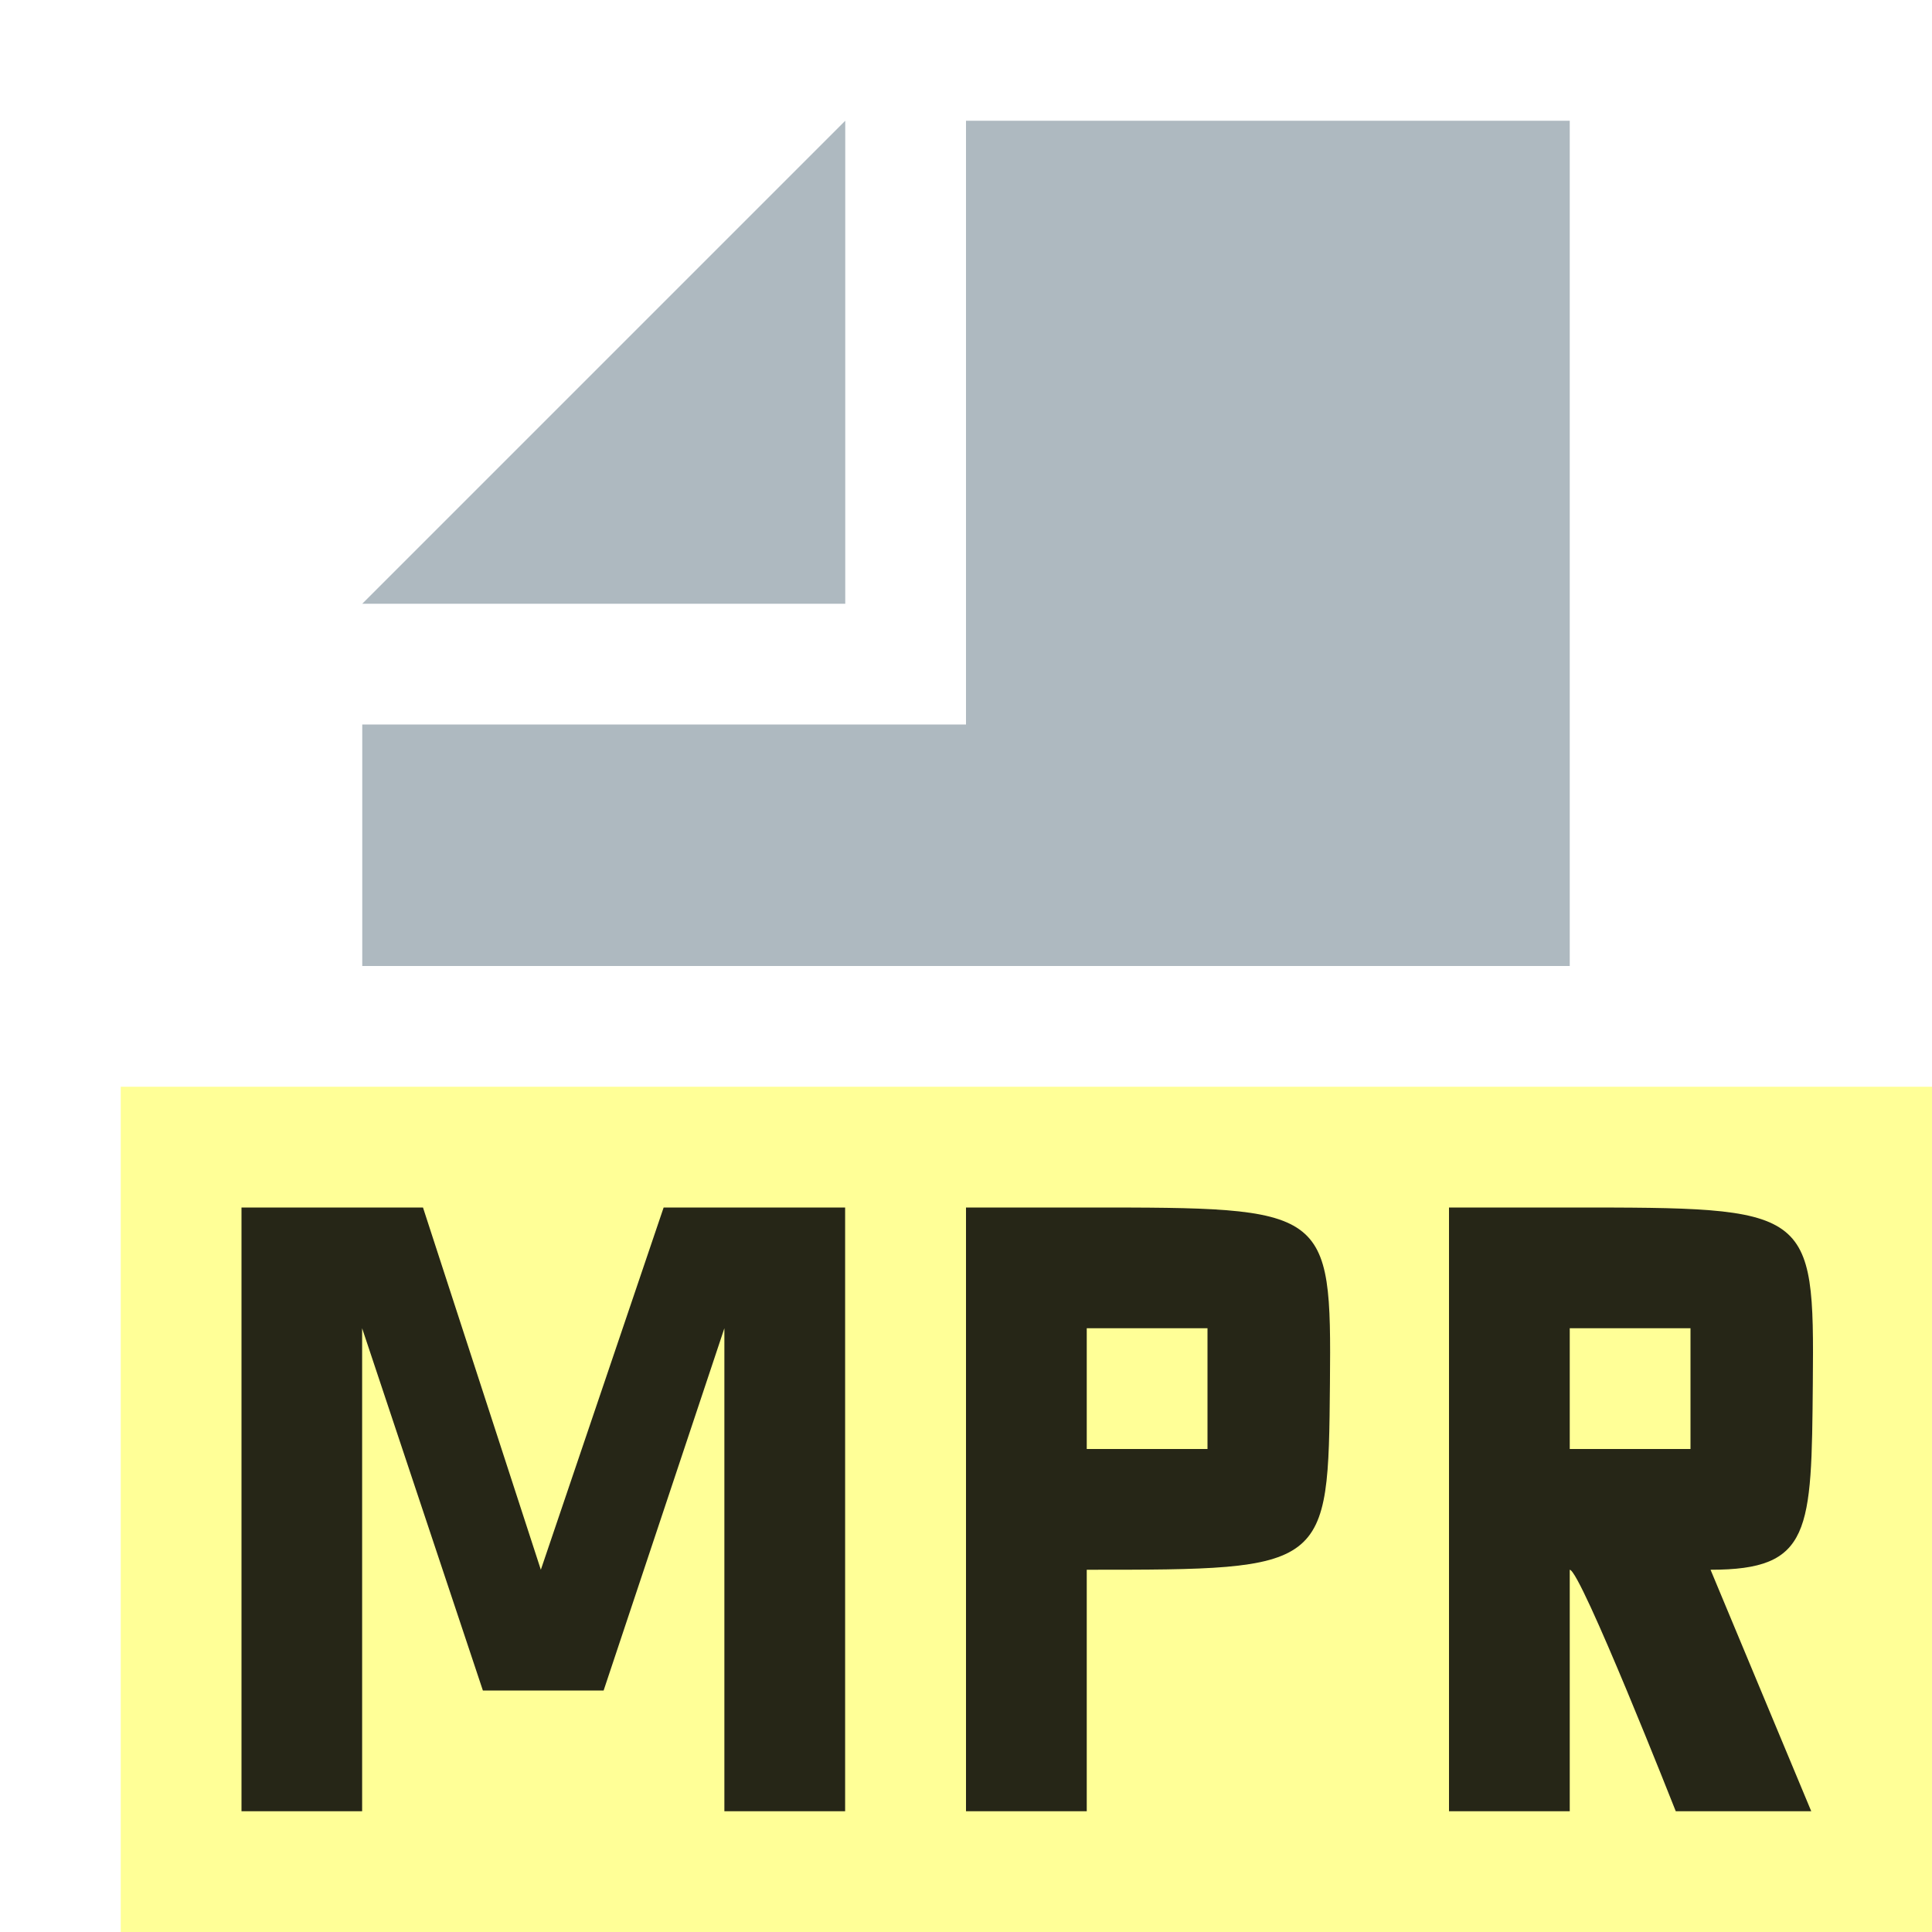
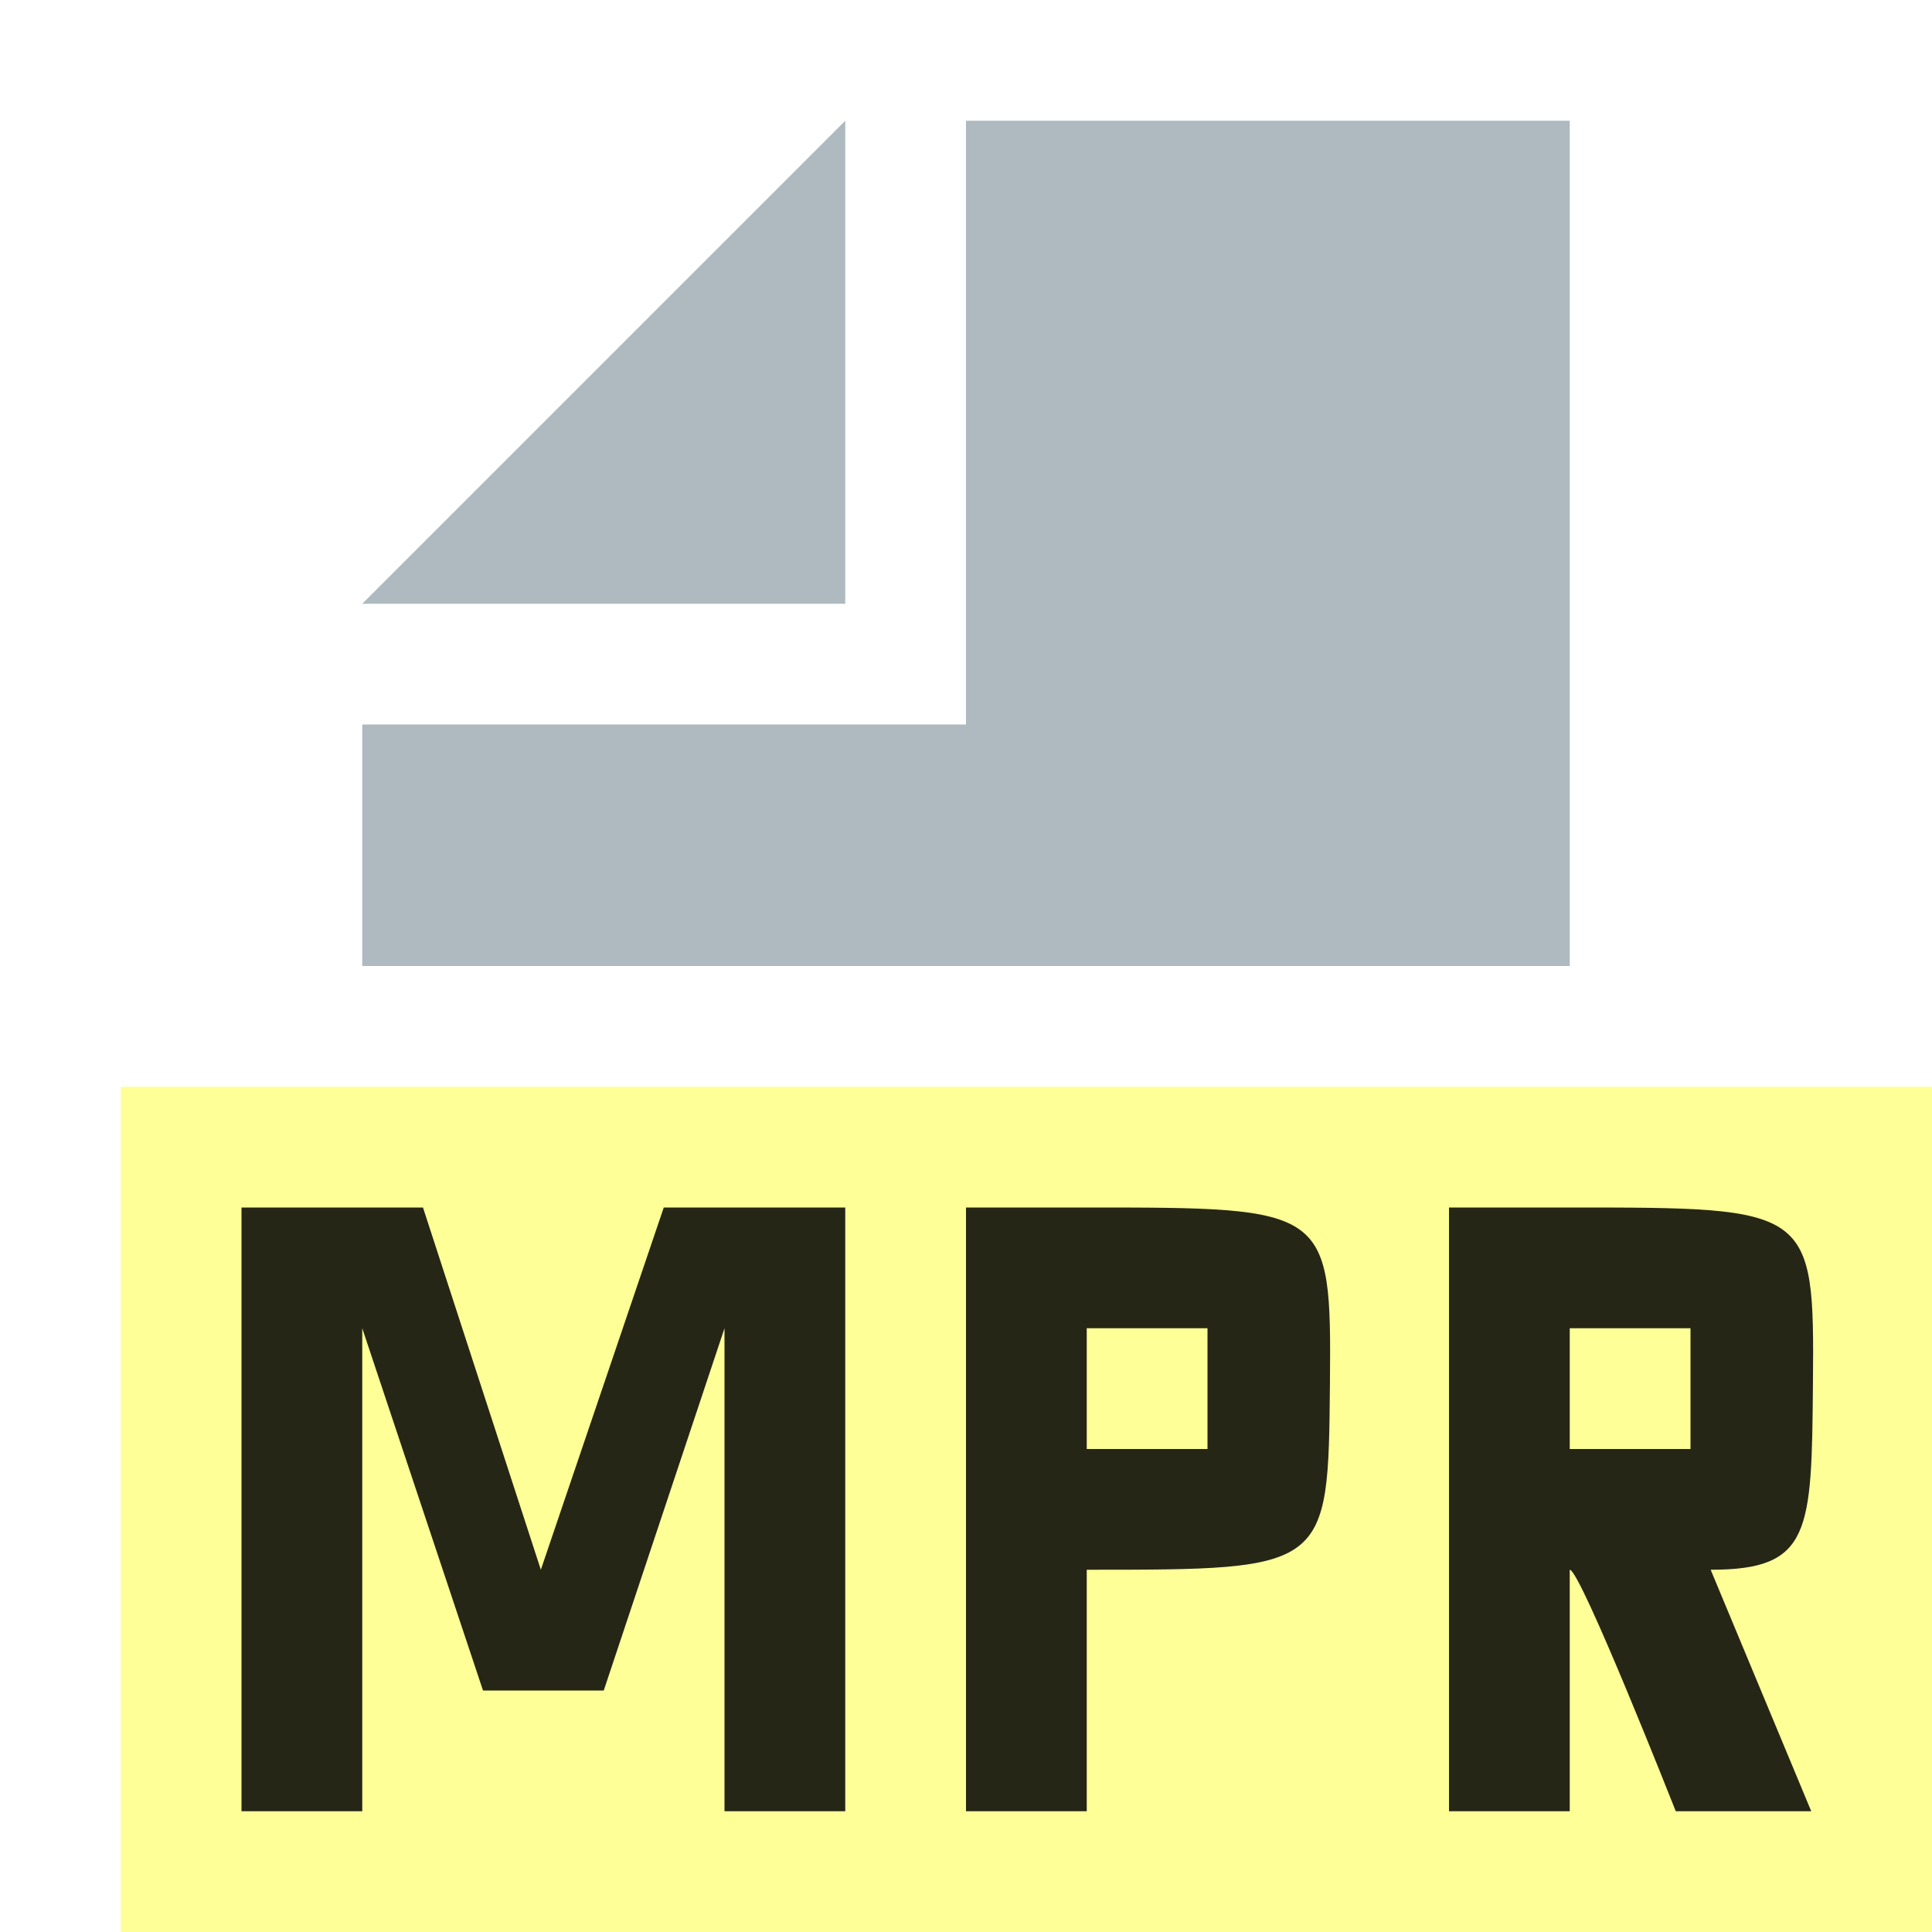
- <svg xmlns="http://www.w3.org/2000/svg" width="16" height="16" viewBox="0 0 16 16">
+ <svg xmlns="http://www.w3.org/2000/svg" width="16" height="16">
  <g fill-rule="evenodd">
-     <polygon points="7 1 3 5 7 5" fill="#9aa7b0" fill-opacity=".8" />
-     <polygon points="8 1 8 6 3 6 3 8 13 8 13 1" fill="#9aa7b0" fill-opacity=".8" />
-     <polygon points="1 16 16 16 16 9 1 9" fill="#ffff6b" fill-opacity=".7" />
+     <path fill="#9aa7b0" fill-opacity=".8" d="M7 1L3 5h4z" />
+     <path fill="#9aa7b0" fill-opacity=".8" d="M8 1v5H3v2h10V1z" />
+     <path fill="#ffff6b" fill-opacity=".7" d="M1 16h15V9H1z" />
  </g>
-   <path d="m2 15v-5h1.503l0.976 3 1.017-3h1.503v5h-1v-4l-1 3h-1l-1-3v4z" opacity=".85" />
-   <path d="m8 10v1h1v1h1v-1h-2v4h1v-2c2 0 2 0 2.014-1.543 0.013-1.457-0.014-1.457-2.014-1.457z" fill-rule="evenodd" opacity=".85" />
-   <path d="m12 10v1h1v1h1v-1h-2v4h1v-2c0.089 0 0.878 2 0.878 2h1.122l-0.834-2c0.834 0 0.836-0.313 0.847-1.543 0.013-1.457-0.014-1.457-2.014-1.457z" fill-rule="evenodd" opacity=".85" />
+   <path d="M2 15v-5h1.503l.976 3 1.018-3H7v5H6v-4l-1 3H4l-1-3v4z" opacity=".85" />
+   <path d="M8 10v1h1v1h1v-1H8v4h1v-2c2 0 2 0 2.014-1.543C11.027 10 11 10 9 10zM12 10v1h1v1h1v-1h-2v4h1v-2c.089 0 .878 2 .878 2H15l-.833-2c.833 0 .836-.313.847-1.543C15.027 10 15 10 13 10z" fill-rule="evenodd" opacity=".85" />
</svg>
